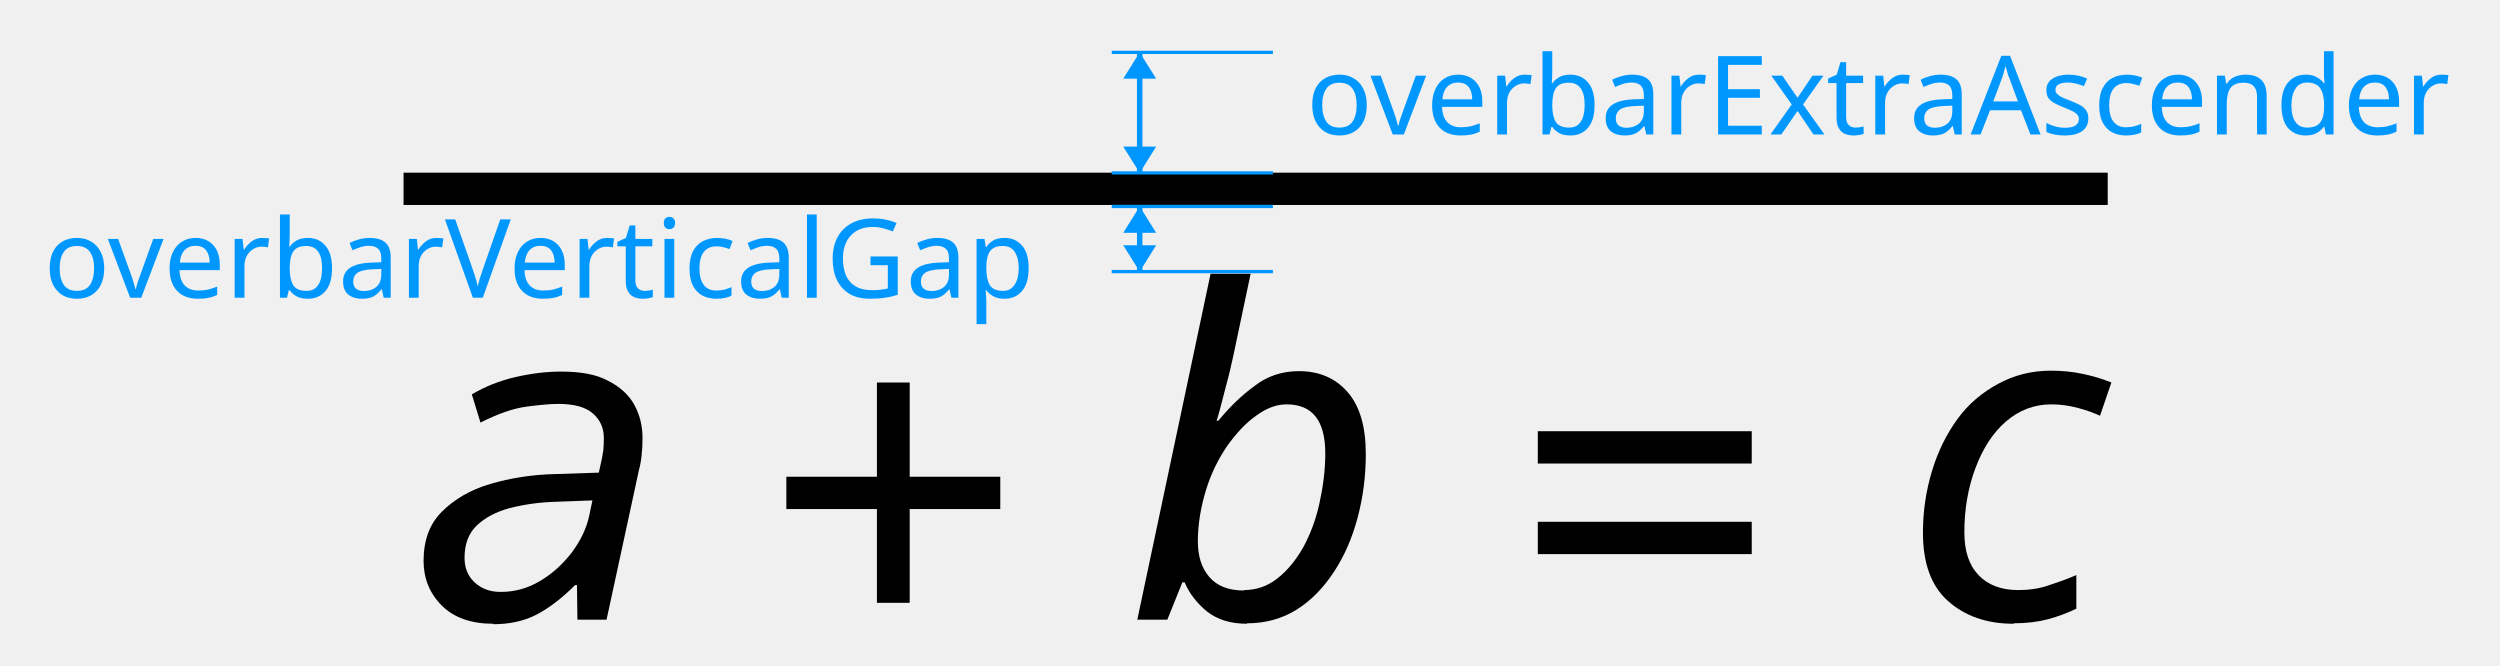
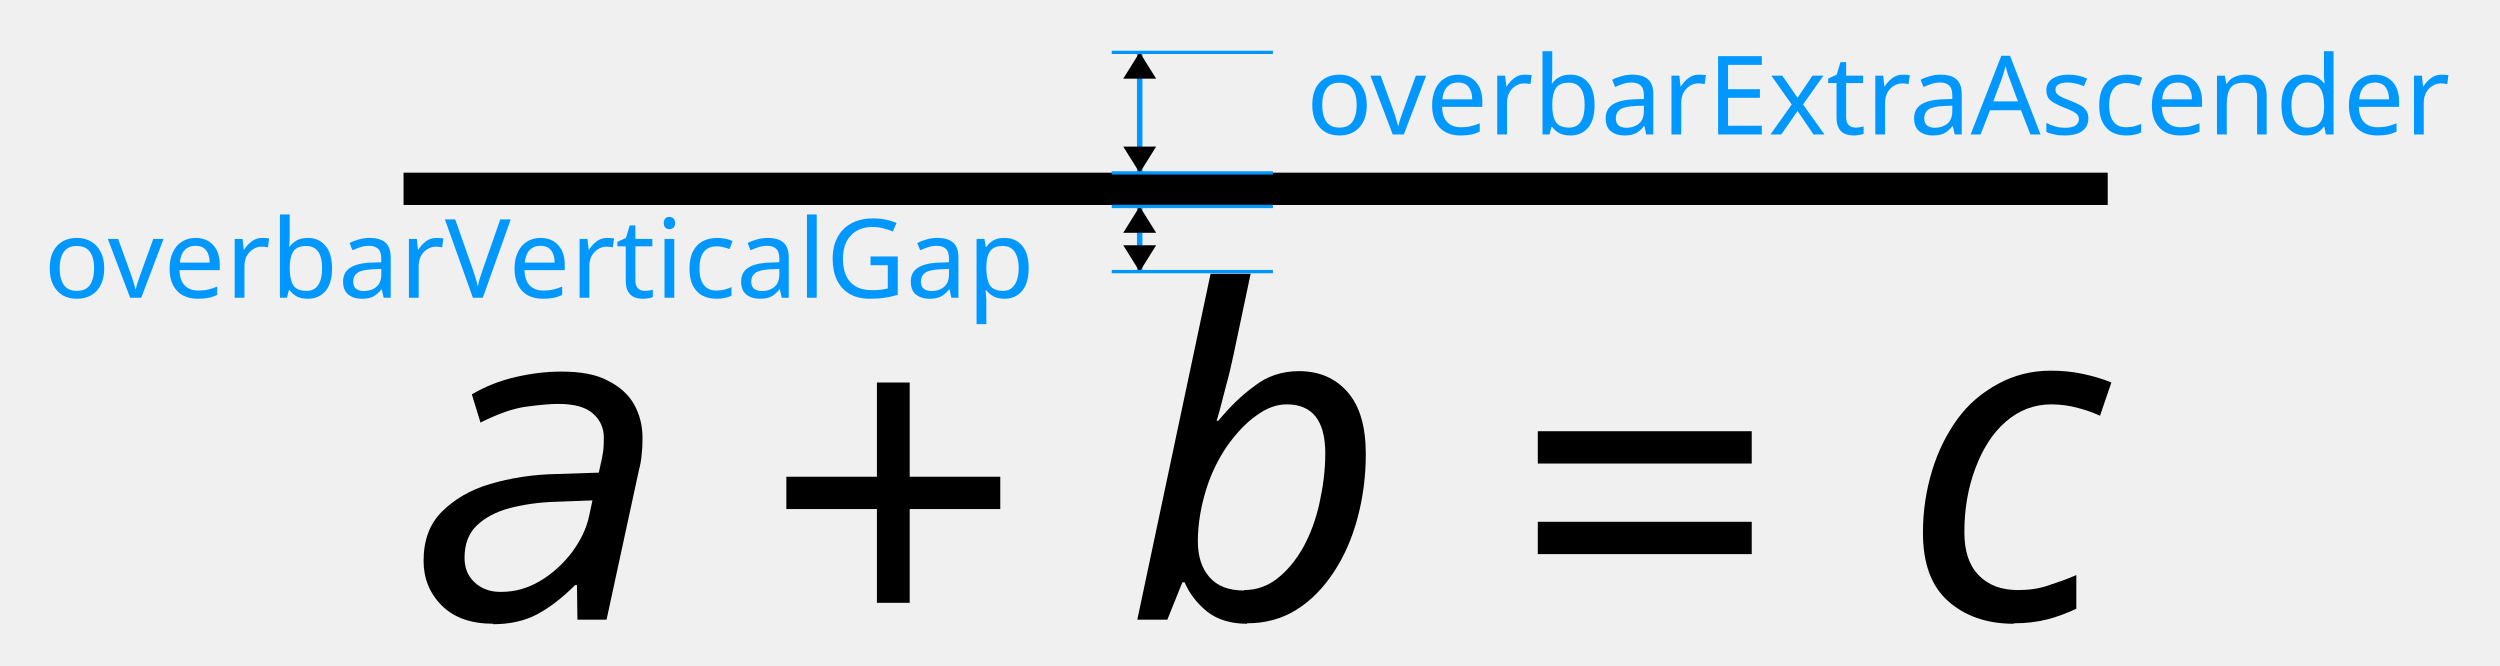
<svg xmlns="http://www.w3.org/2000/svg" xmlns:xlink="http://www.w3.org/1999/xlink" width="228pt" height="60.687pt" version="1.1" viewBox="0 0 228 60.687">
+   <style>
+   path {
+    fill: black;
+   }
+   @media (prefers-color-scheme: dark) {
+    path {
+        fill: white;
+    }
+    path[stroke="#000"] {
+     stroke: white;
+    }
+   }
+  </style>
  <defs>
    <path id="g" d="m0.197-0.01c-0.048 0-0.086 0.013-0.113 0.04-0.027 0.027-0.04 0.06-0.04 0.098 0 0.045 0.013 0.081 0.04 0.108 0.027 0.027 0.062 0.048 0.106 0.061 0.044 0.013 0.093 0.021 0.147 0.022l0.092 0.003 0.007 0.032c0.001 0.005 0.002 0.011 0.003 0.018 6.7139e-4 0.007 0.001 0.016 0.001 0.027 0 0.021-0.008 0.039-0.024 0.053-0.016 0.014-0.041 0.021-0.076 0.021-0.017 0-0.04-0.002-0.07-0.006-0.03-0.004-0.063-0.016-0.101-0.035l-0.019 0.062c0.029 0.017 0.061 0.03 0.096 0.038 0.035 0.008 0.068 0.012 0.1 0.012 0.043 0 0.077-0.006 0.103-0.02 0.026-0.013 0.046-0.031 0.058-0.053 0.012-0.022 0.018-0.046 0.018-0.073 0-0.015-6.663e-4 -0.027-0.002-0.038-0.001-0.011-0.003-0.022-0.006-0.033l-0.071-0.328h-0.064l-0.001 0.076h-0.004c-0.029-0.029-0.058-0.051-0.085-0.065-0.027-0.014-0.059-0.021-0.095-0.021m0.017 0.071c0.031 0 0.059 0.008 0.086 0.024 0.027 0.016 0.05 0.037 0.07 0.063 0.019 0.026 0.032 0.052 0.038 0.081l0.007 0.033-0.08-0.003c-0.037-0.001-0.071-0.006-0.102-0.014-0.03-0.008-0.054-0.021-0.072-0.038-0.018-0.017-0.027-0.041-0.027-0.071 0-0.022 0.007-0.04 0.022-0.054 0.015-0.014 0.034-0.021 0.057-0.021z" />
    <path id="d" d="m0.25 0.036v0.206h-0.199v0.071h0.199v0.207h0.072v-0.207h0.199v-0.071h-0.199v-0.206z" />
    <path id="f" d="m0.269-0.01c-0.036 0-0.065 0.009-0.088 0.027-0.022 0.018-0.039 0.04-0.049 0.064h-0.005l-0.033-0.082h-0.066l0.161 0.76h0.088l-0.038-0.18c-0.005-0.023-0.01-0.045-0.016-0.066-0.006-0.022-0.01-0.04-0.014-0.054-0.004-0.014-0.006-0.022-0.007-0.023h0.004c0.024 0.029 0.05 0.055 0.079 0.076 0.028 0.022 0.061 0.033 0.098 0.033 0.044 0 0.08-0.015 0.107-0.046 0.027-0.031 0.04-0.076 0.04-0.136 0-0.049-0.006-0.095-0.018-0.14-0.012-0.045-0.029-0.084-0.052-0.119-0.023-0.035-0.05-0.063-0.082-0.083-0.032-0.02-0.068-0.03-0.109-0.03m-0.007 0.073c0.027 0 0.051 0.008 0.073 0.025 0.022 0.017 0.041 0.04 0.057 0.068 0.016 0.029 0.028 0.061 0.036 0.097 0.008 0.036 0.013 0.073 0.013 0.11 0 0.072-0.028 0.108-0.085 0.108-0.022 0-0.044-0.008-0.067-0.025-0.023-0.016-0.044-0.039-0.064-0.067-0.019-0.028-0.035-0.06-0.046-0.096s-0.018-0.074-0.018-0.113c0-0.032 0.008-0.058 0.025-0.078 0.017-0.02 0.042-0.03 0.077-0.03z" />
    <path id="c" d="m0.051 0.342v0.071h0.47v-0.071h-0.47m0-0.199v0.071h0.47v-0.071z" />
    <path id="e" d="m0.247-0.01c-0.059 0-0.107 0.017-0.144 0.05-0.037 0.033-0.055 0.083-0.055 0.15 0 0.048 0.007 0.093 0.02 0.136 0.013 0.043 0.032 0.081 0.056 0.114 0.024 0.033 0.054 0.058 0.089 0.077 0.035 0.019 0.073 0.029 0.116 0.029 0.023 0 0.047-0.002 0.07-0.007 0.023-0.005 0.044-0.011 0.063-0.019l-0.025-0.073c-0.013 0.006-0.029 0.012-0.048 0.017-0.018 0.005-0.038 0.008-0.059 0.008-0.038 0-0.071-0.013-0.1-0.038s-0.051-0.06-0.067-0.103c-0.016-0.043-0.024-0.089-0.024-0.14 0-0.041 0.01-0.072 0.031-0.094 0.021-0.022 0.05-0.033 0.087-0.033 0.023 0 0.046 0.003 0.066 0.01 0.021 0.007 0.042 0.014 0.062 0.023v-0.074c-0.019-0.009-0.04-0.017-0.062-0.023-0.023-0.006-0.048-0.009-0.075-0.009z" />
    <marker id="b" overflow="visible" markerHeight="1" markerWidth="1" orient="auto" preserveAspectRatio="xMidYMid" viewBox="0 0 1 1">
      <g transform="scale(.6)">
        <path d="m0-40" />
        <path d="m0 0 8 5v-10z" fill="context-stroke" fill-rule="evenodd" />
        <path d="m0-8v48" fill="none" stroke="context-stroke" stroke-linecap="square" />
      </g>
    </marker>
    <marker id="a" overflow="visible" markerHeight="1" markerWidth="1" orient="auto" preserveAspectRatio="xMidYMid" viewBox="0 0 1 1">
      <g transform="scale(.6)">
        <path d="m0-40" />
        <path d="m0 0-8 5v-10z" fill="context-stroke" fill-rule="evenodd" />
        <path d="m0-8v48" fill="none" stroke="context-stroke" stroke-linecap="square" />
      </g>
    </marker>
  </defs>
  <path d="m36.804 17.221h155.42" fill="none" stroke="#000" stroke-miterlimit="10" stroke-width="2.946" />
  <use transform="matrix(41.511 0 0 -41.511 36.804 56.471)" data-text="𝑎" xlink:href="#g" />
  <use transform="matrix(41.511 0 0 -41.511 69.598 56.471)" data-text="+" xlink:href="#d" />
  <use transform="matrix(41.511 0 0 -41.511 102.56 56.471)" data-text="𝑏" xlink:href="#f" />
  <use transform="matrix(41.511 0 0 -41.511 138.13 56.471)" data-text="=" xlink:href="#c" />
  <use transform="matrix(41.511 0 0 -41.511 173.38 56.471)" data-text="𝑐" xlink:href="#e" />
  <path d="m103.94 24.769v-5.94" fill="none" marker-end="url(#a)" marker-start="url(#b)" stroke="#0096ff" stroke-width=".5" />
  <text x="3.99" y="27.15" fill="#0098ff" font-family="'Noto Sans'" font-size="10px" stroke-width=".75" style="line-height:1.25" xml:space="preserve">
    <tspan x="3.99" y="27.15">overbarVerticalGap</tspan>
  </text>
  <path d="m103.94 15.769v-10.995" fill="none" marker-end="url(#a)" marker-start="url(#b)" stroke="#0096ff" stroke-width=".5" />
  <text x="119.133" y="12.26" fill="#0098ff" font-family="'Noto Sans'" font-size="10px" stroke-width=".75" style="line-height:1.25" xml:space="preserve">
    <tspan x="119.133" y="12.26">overbarExtraAscender</tspan>
  </text>
</svg>
